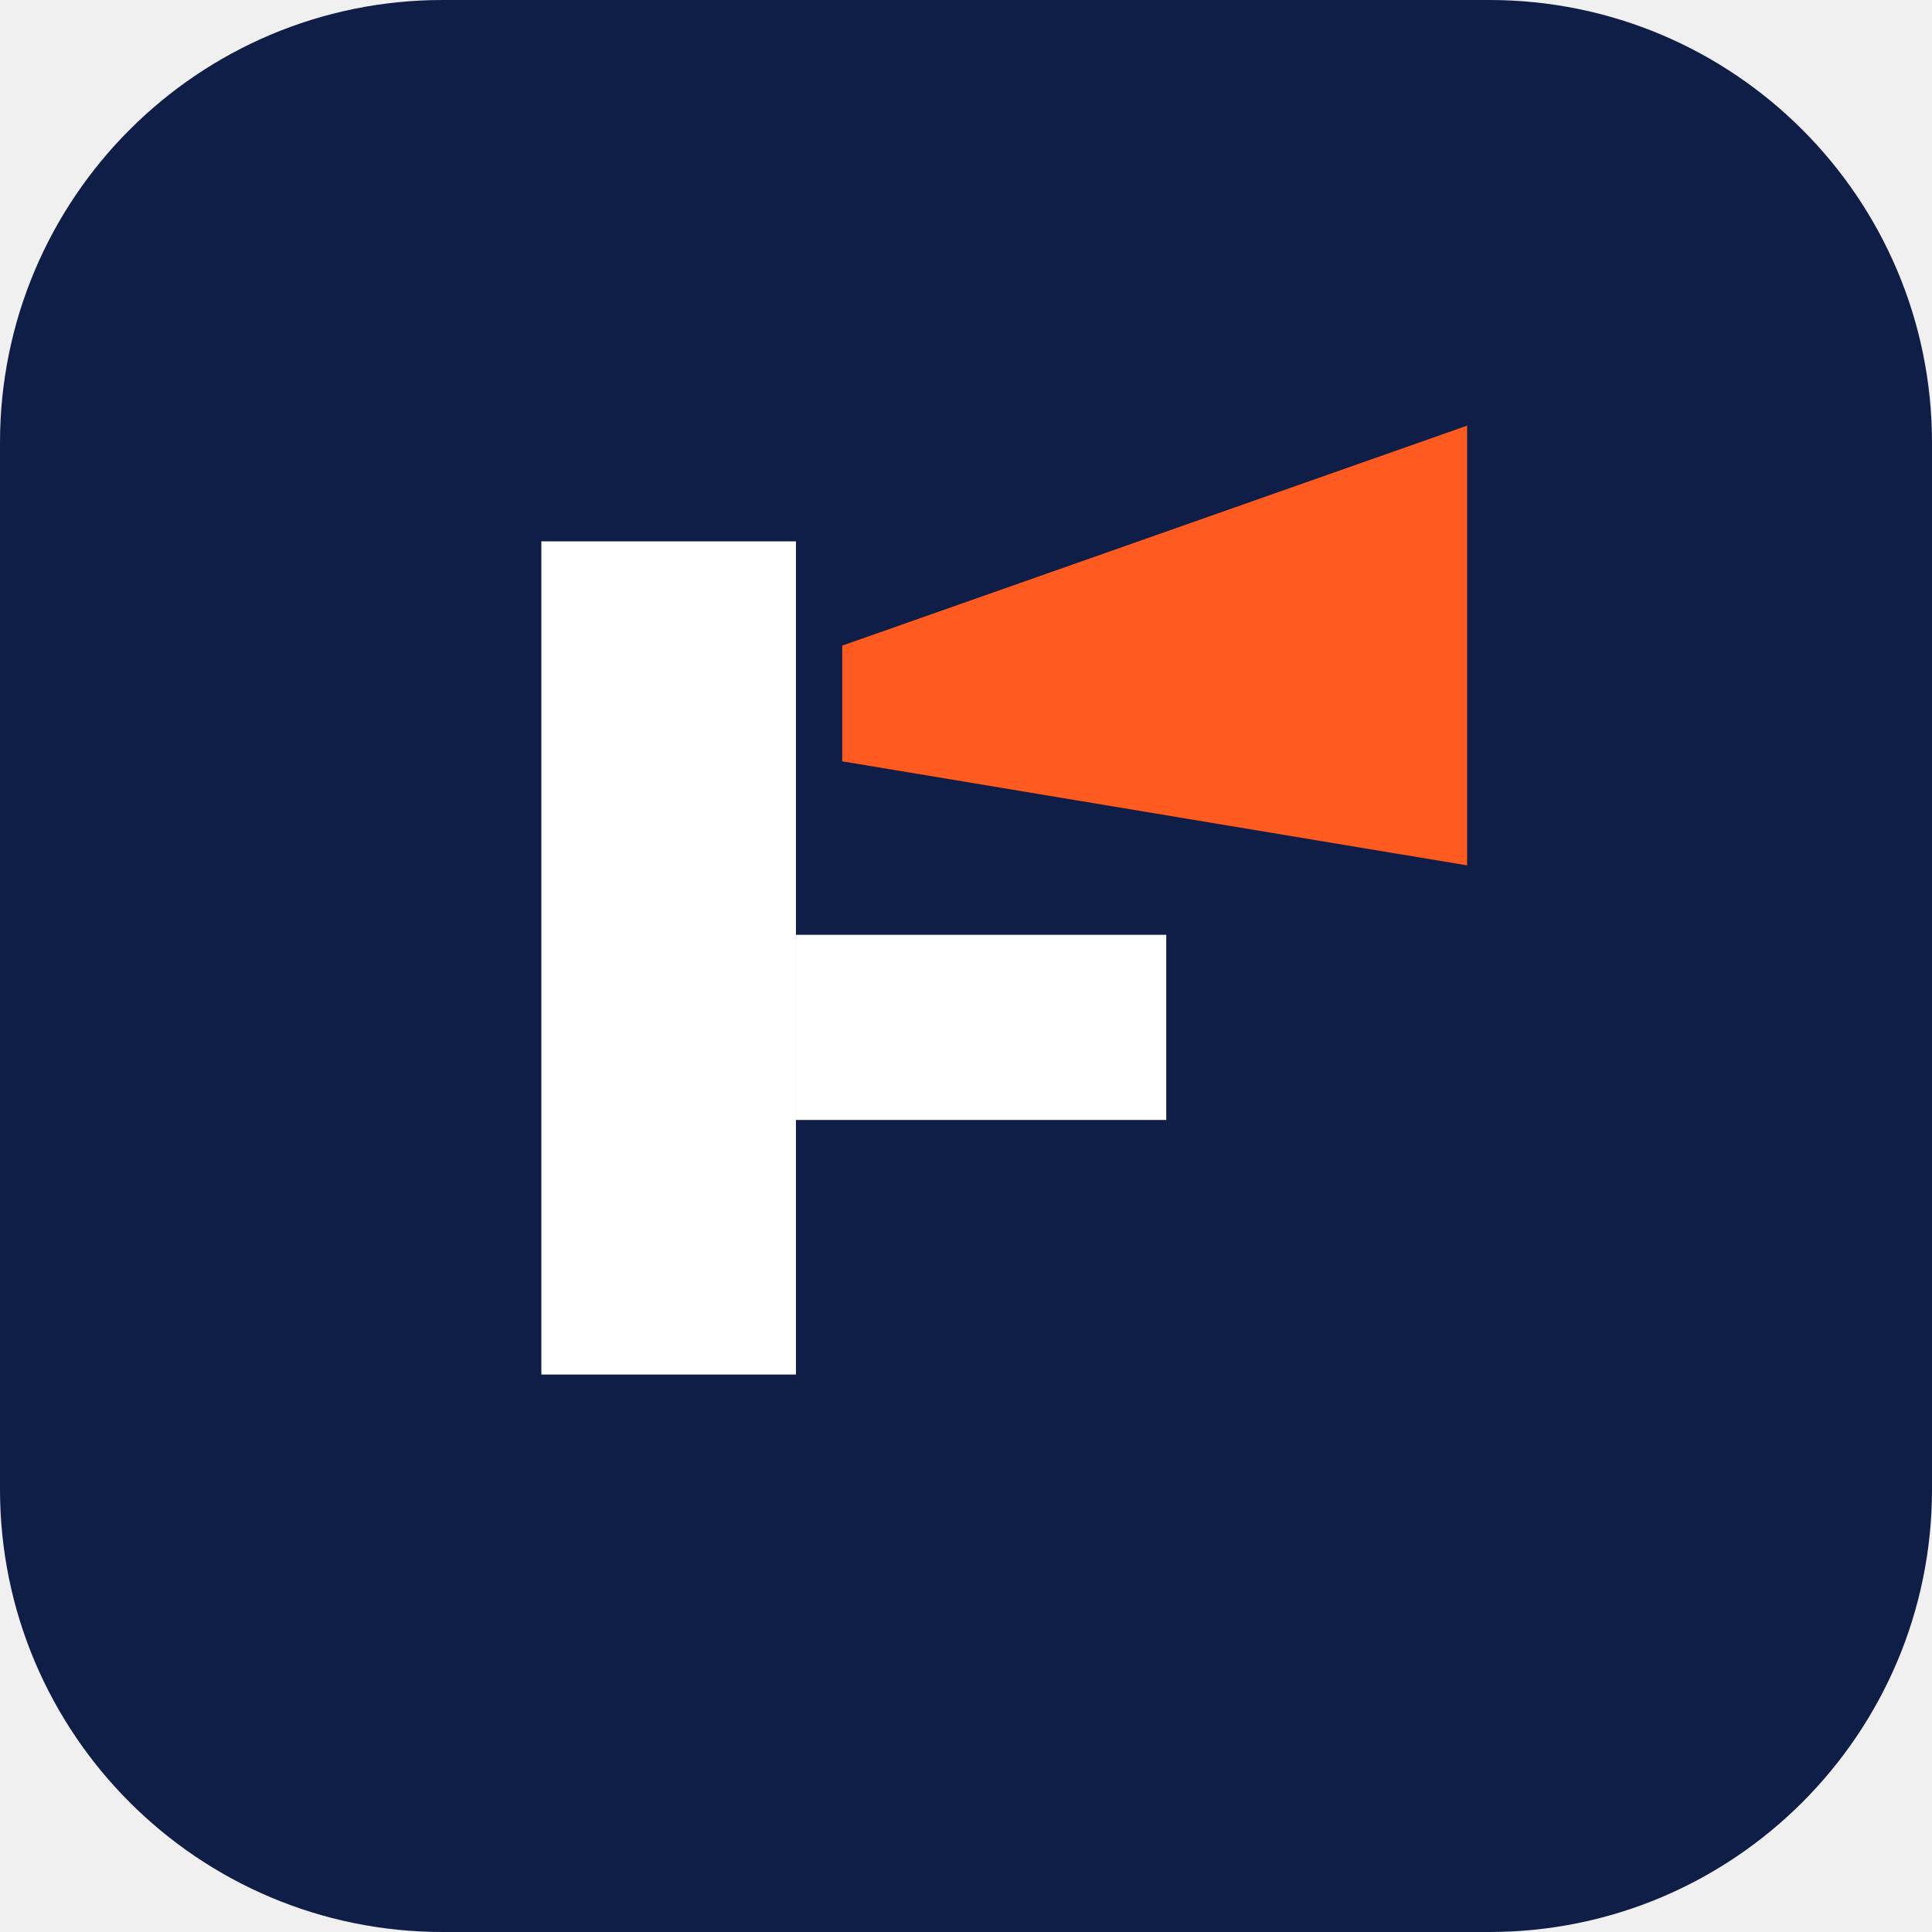
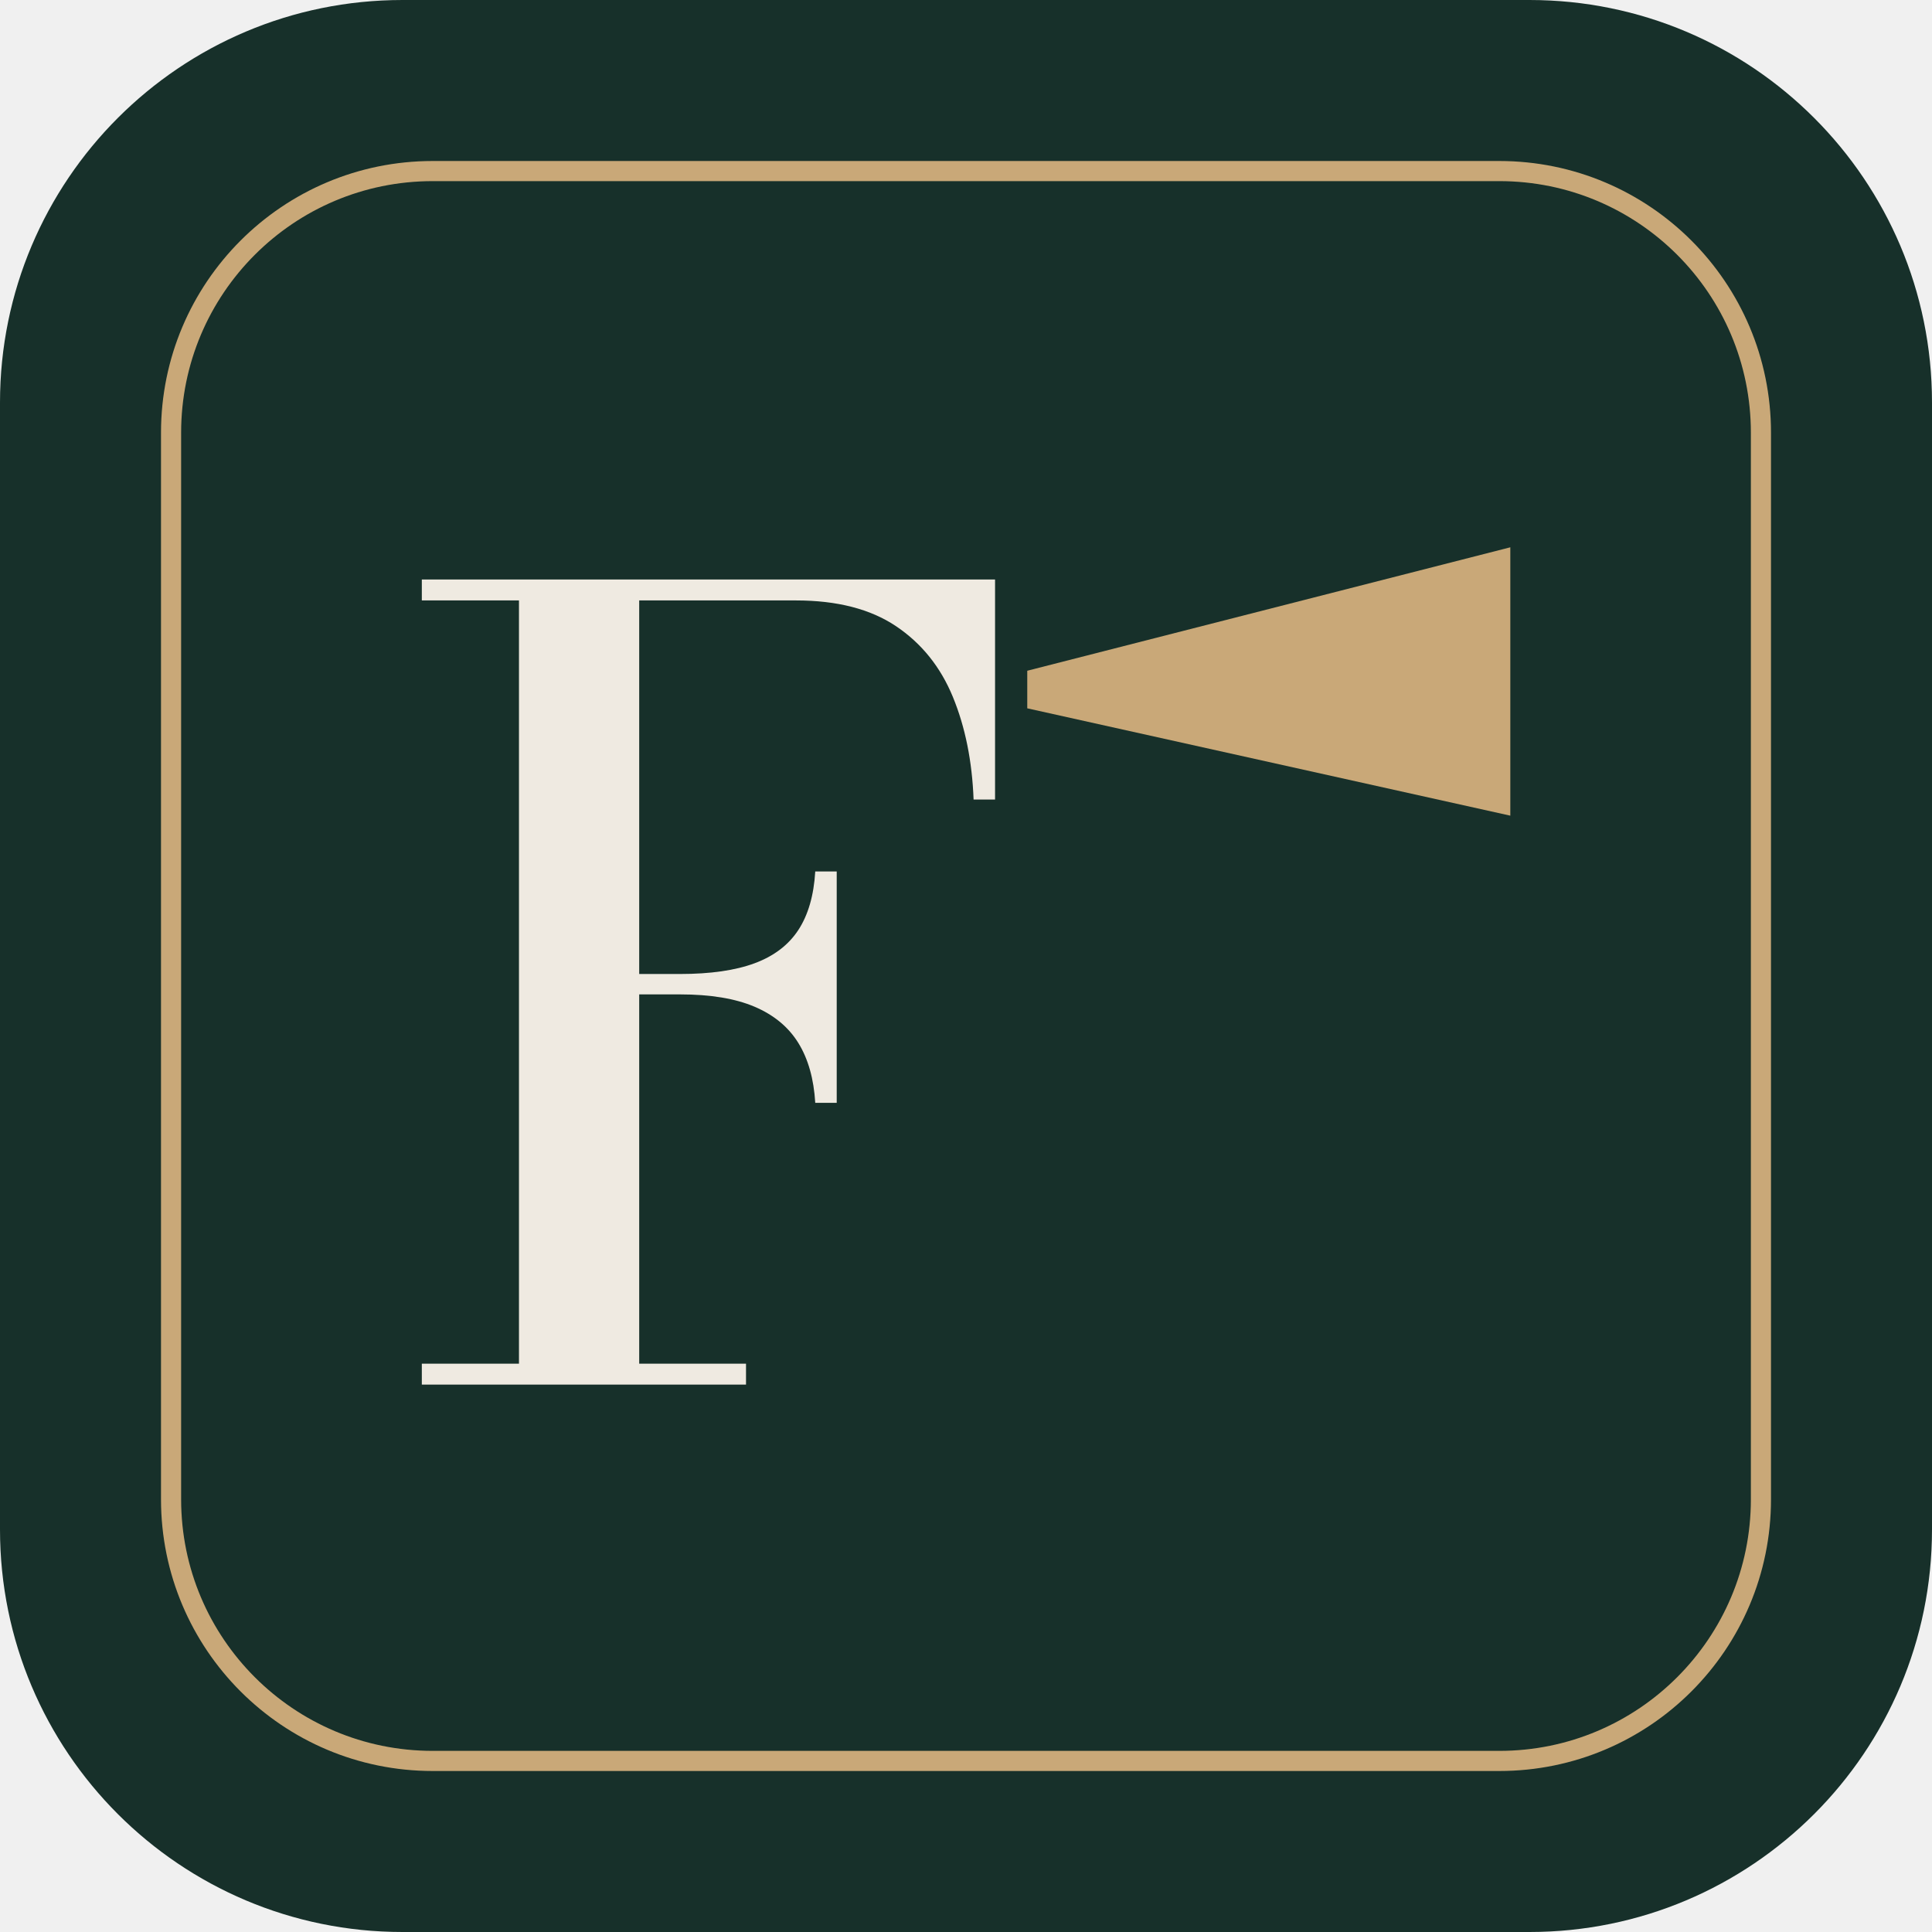
- <svg xmlns="http://www.w3.org/2000/svg" viewBox="0 0 96 96" width="96" height="96" role="img" aria-label="Faro">
-   <rect width="96" height="96" rx="22" fill="#0F1E46" />
-   <rect x="26.90" y="26.90" width="12.65" height="41.40" fill="#FFFFFF" />
-   <polygon points="41.85,32.08 72.90,21.15 72.90,43.00 41.85,37.83" fill="#FF5A1F" />
-   <rect x="39.55" y="46.45" width="18.40" height="9.20" fill="#FFFFFF" />
+ <svg xmlns="http://www.w3.org/2000/svg" viewBox="0 0 96.0 96.0" width="96" height="96" role="img" aria-label="Faro">
+   <rect width="96" height="96" rx="20" fill="#17302A" />
+   <rect x="8.5" y="8.5" width="79" height="79" rx="13" fill="none" stroke="#C9A878" stroke-width="1" />
+   <g transform="translate(19.44 68.80) scale(0.02667 -0.02667)">
+     <path d="M790 525Q786 592 758.5 636.5Q731 681 677.0 704.0Q623 727 538 727H462V39H661V0H57V39H238V1461H57V1500H1125V1090H1085Q1081 1197 1046.5 1281.0Q1012 1365 940.5 1413.0Q869 1461 754 1461H462V765H538Q623 765 677.0 785.0Q731 805 758.5 847.0Q786 889 790 956H830V525Z" fill="#EFEAE1" />
+     <polygon points="1185,1260 2085,1060 2085,1560 1185,1330" fill="#C9A878" />
+   </g>
</svg>
